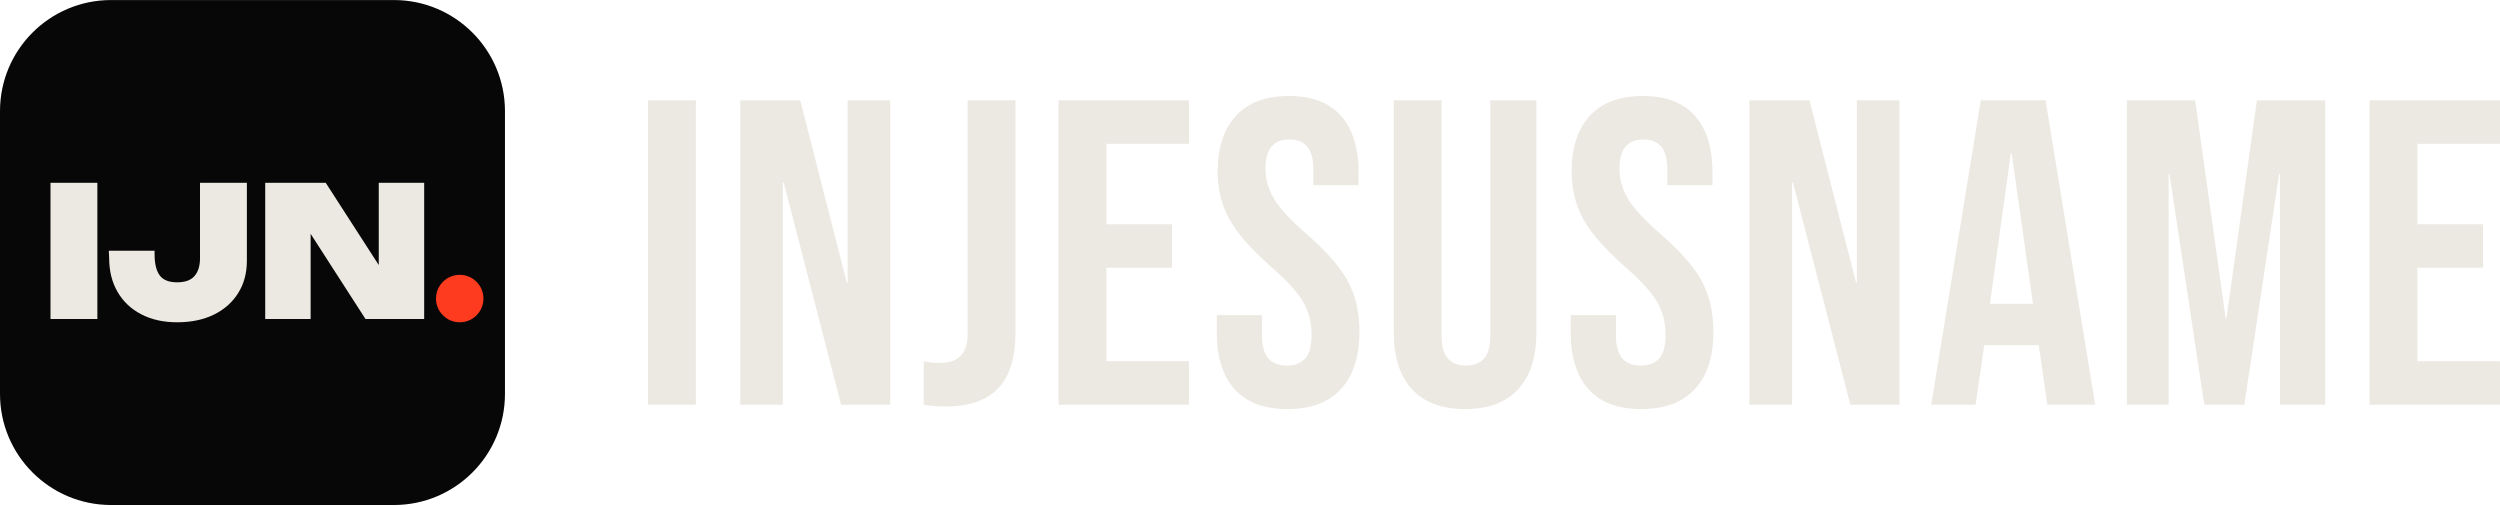
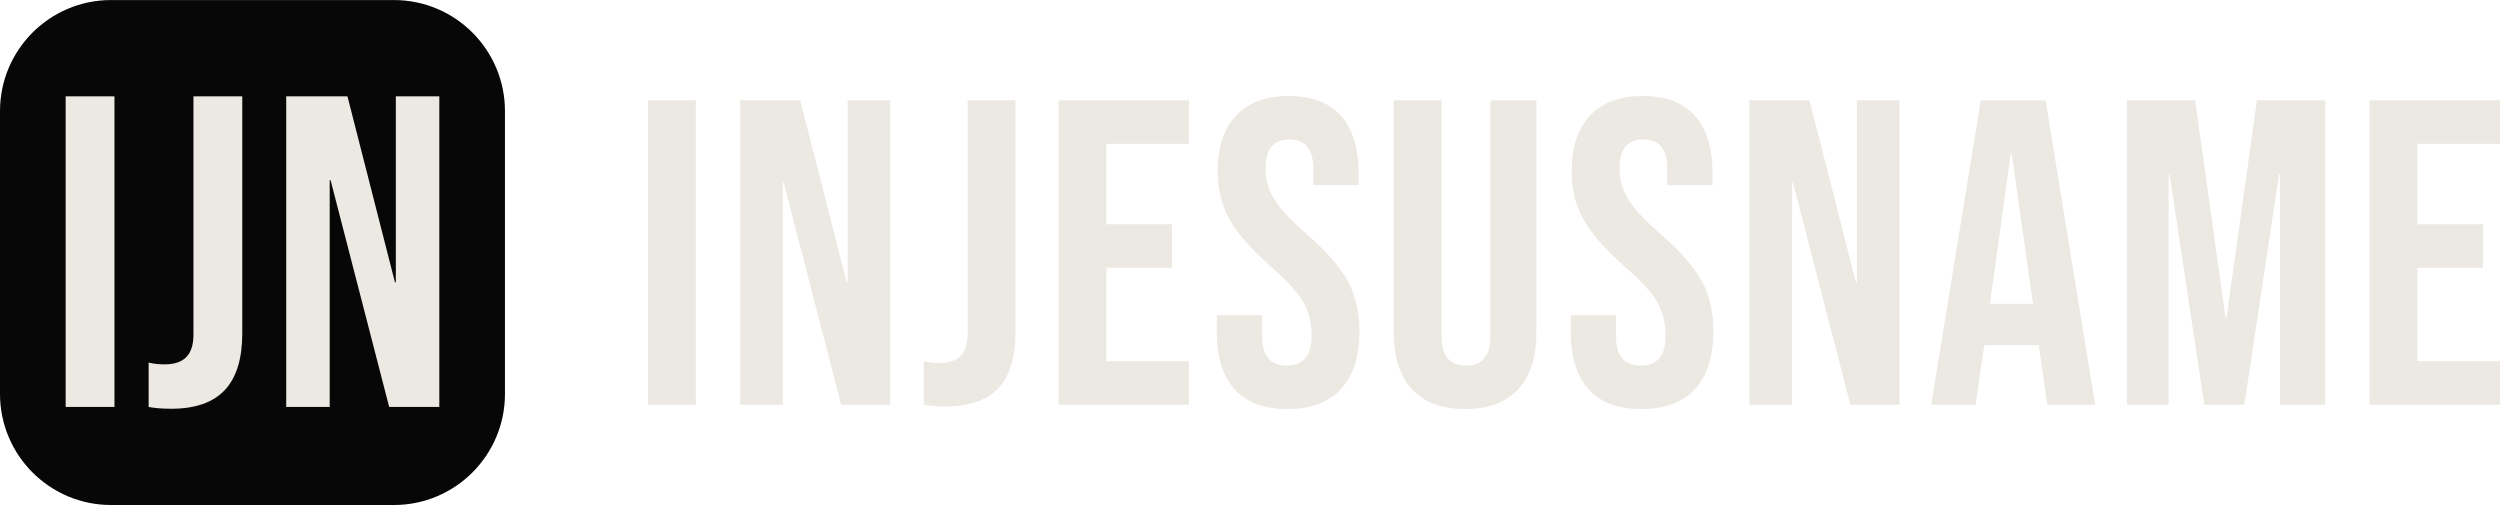
<svg xmlns="http://www.w3.org/2000/svg" viewBox="0 0 594.1 120" width="594" height="120">
  <g>
    <rect width="120" height="120" rx="26.4" fill="#070707" />
-     <path d="M12 43.423H23.138V75.8H12Z M25.857 59.568H36.736V60.432Q36.736 63.756 37.945 65.418Q39.154 67.08 42.089 67.08Q44.938 67.08 46.234 65.569Q47.529 64.058 47.529 61.381V43.423H58.666V61.986Q58.666 66.346 56.594 69.648Q54.522 72.951 50.81 74.764Q47.097 76.577 42.089 76.577Q37.211 76.577 33.563 74.678Q29.915 72.778 27.93 69.346Q25.944 65.914 25.944 61.381Z M90.008 62.979V43.423H100.8V75.8H86.856L73.819 55.554V75.8H63.027V43.423H77.402Z" fill="#ece9e2" />
-     <circle cx="109.25" cy="70.94" r="5.64" fill="#ff3b1f" />
+     <path d="M15.6 22.877H27.201V96.701H15.6Z M35.322 96.701V86.155Q37.009 86.577 39.118 86.577Q42.599 86.577 44.286 84.837Q45.973 83.096 45.973 79.511V22.877H57.574V79.194Q57.574 88.264 53.409 92.694Q49.243 97.123 40.7 97.123Q37.536 97.123 35.322 96.701Z M68.015 22.877H82.569L93.854 67.066H94.065V22.877H104.4V96.701H92.483L78.562 42.81H78.351V96.701H68.015Z" fill="#ece9e2" />
  </g>
  <path d="M154 23.833H165.367V96.167H154Z M175.907 23.833H190.167L201.223 67.13H201.43V23.833H211.557V96.167H199.88L186.24 43.363H186.033V96.167H175.907Z M219.513 96.167V85.833Q221.167 86.247 223.233 86.247Q226.643 86.247 228.297 84.542Q229.95 82.837 229.95 79.323V23.833H241.317V79.013Q241.317 87.9 237.235 92.24Q233.153 96.58 224.783 96.58Q221.683 96.58 219.513 96.167Z M251.547 23.833H282.547V34.167H262.913V53.283H278.517V63.617H262.913V85.833H282.547V96.167H251.547Z M289.16 79.013V74.88H299.907V79.84Q299.907 86.867 305.797 86.867Q308.69 86.867 310.188 85.162Q311.687 83.457 311.687 79.633Q311.687 75.087 309.62 71.625Q307.553 68.163 301.973 63.307Q294.947 57.107 292.157 52.095Q289.367 47.083 289.367 40.78Q289.367 32.203 293.707 27.502Q298.047 22.8 306.313 22.8Q314.477 22.8 318.662 27.502Q322.847 32.203 322.847 40.987V43.983H312.1V40.263Q312.1 36.543 310.653 34.838Q309.207 33.133 306.417 33.133Q300.733 33.133 300.733 40.057Q300.733 43.983 302.852 47.393Q304.97 50.803 310.55 55.66Q317.68 61.86 320.367 66.923Q323.053 71.987 323.053 78.807Q323.053 87.693 318.662 92.447Q314.27 97.2 305.9 97.2Q297.633 97.2 293.397 92.498Q289.16 87.797 289.16 79.013Z M331.217 79.013V23.833H342.583V79.84Q342.583 83.56 344.082 85.213Q345.58 86.867 348.37 86.867Q351.16 86.867 352.658 85.213Q354.157 83.56 354.157 79.84V23.833H365.11V79.013Q365.11 87.797 360.77 92.498Q356.43 97.2 348.163 97.2Q339.897 97.2 335.557 92.498Q331.217 87.797 331.217 79.013Z M373.273 79.013V74.88H384.02V79.84Q384.02 86.867 389.91 86.867Q392.803 86.867 394.302 85.162Q395.8 83.457 395.8 79.633Q395.8 75.087 393.733 71.625Q391.667 68.163 386.087 63.307Q379.06 57.107 376.27 52.095Q373.48 47.083 373.48 40.78Q373.48 32.203 377.82 27.502Q382.16 22.8 390.427 22.8Q398.59 22.8 402.775 27.502Q406.96 32.203 406.96 40.987V43.983H396.213V40.263Q396.213 36.543 394.767 34.838Q393.32 33.133 390.53 33.133Q384.847 33.133 384.847 40.057Q384.847 43.983 386.965 47.393Q389.083 50.803 394.663 55.66Q401.793 61.86 404.48 66.923Q407.167 71.987 407.167 78.807Q407.167 87.693 402.775 92.447Q398.383 97.2 390.013 97.2Q381.747 97.2 377.51 92.498Q373.273 87.797 373.273 79.013Z M415.743 23.833H430.003L441.06 67.13H441.267V23.833H451.393V96.167H439.717L426.077 43.363H425.87V96.167H415.743Z M470.717 23.833H486.113L497.893 96.167H486.527L484.46 81.803V82.01H471.543L469.477 96.167H458.937ZM483.117 72.193 478.053 36.44H477.847L472.887 72.193Z M505.437 23.833H521.66L528.893 75.603H529.1L536.333 23.833H552.557V96.167H541.81V41.4H541.603L533.337 96.167H523.83L515.563 41.4H515.357V96.167H505.437Z M563.097 23.833H594.097V34.167H574.463V53.283H590.067V63.617H574.463V85.833H594.097V96.167H563.097Z" fill="#ece9e2" />
</svg>
